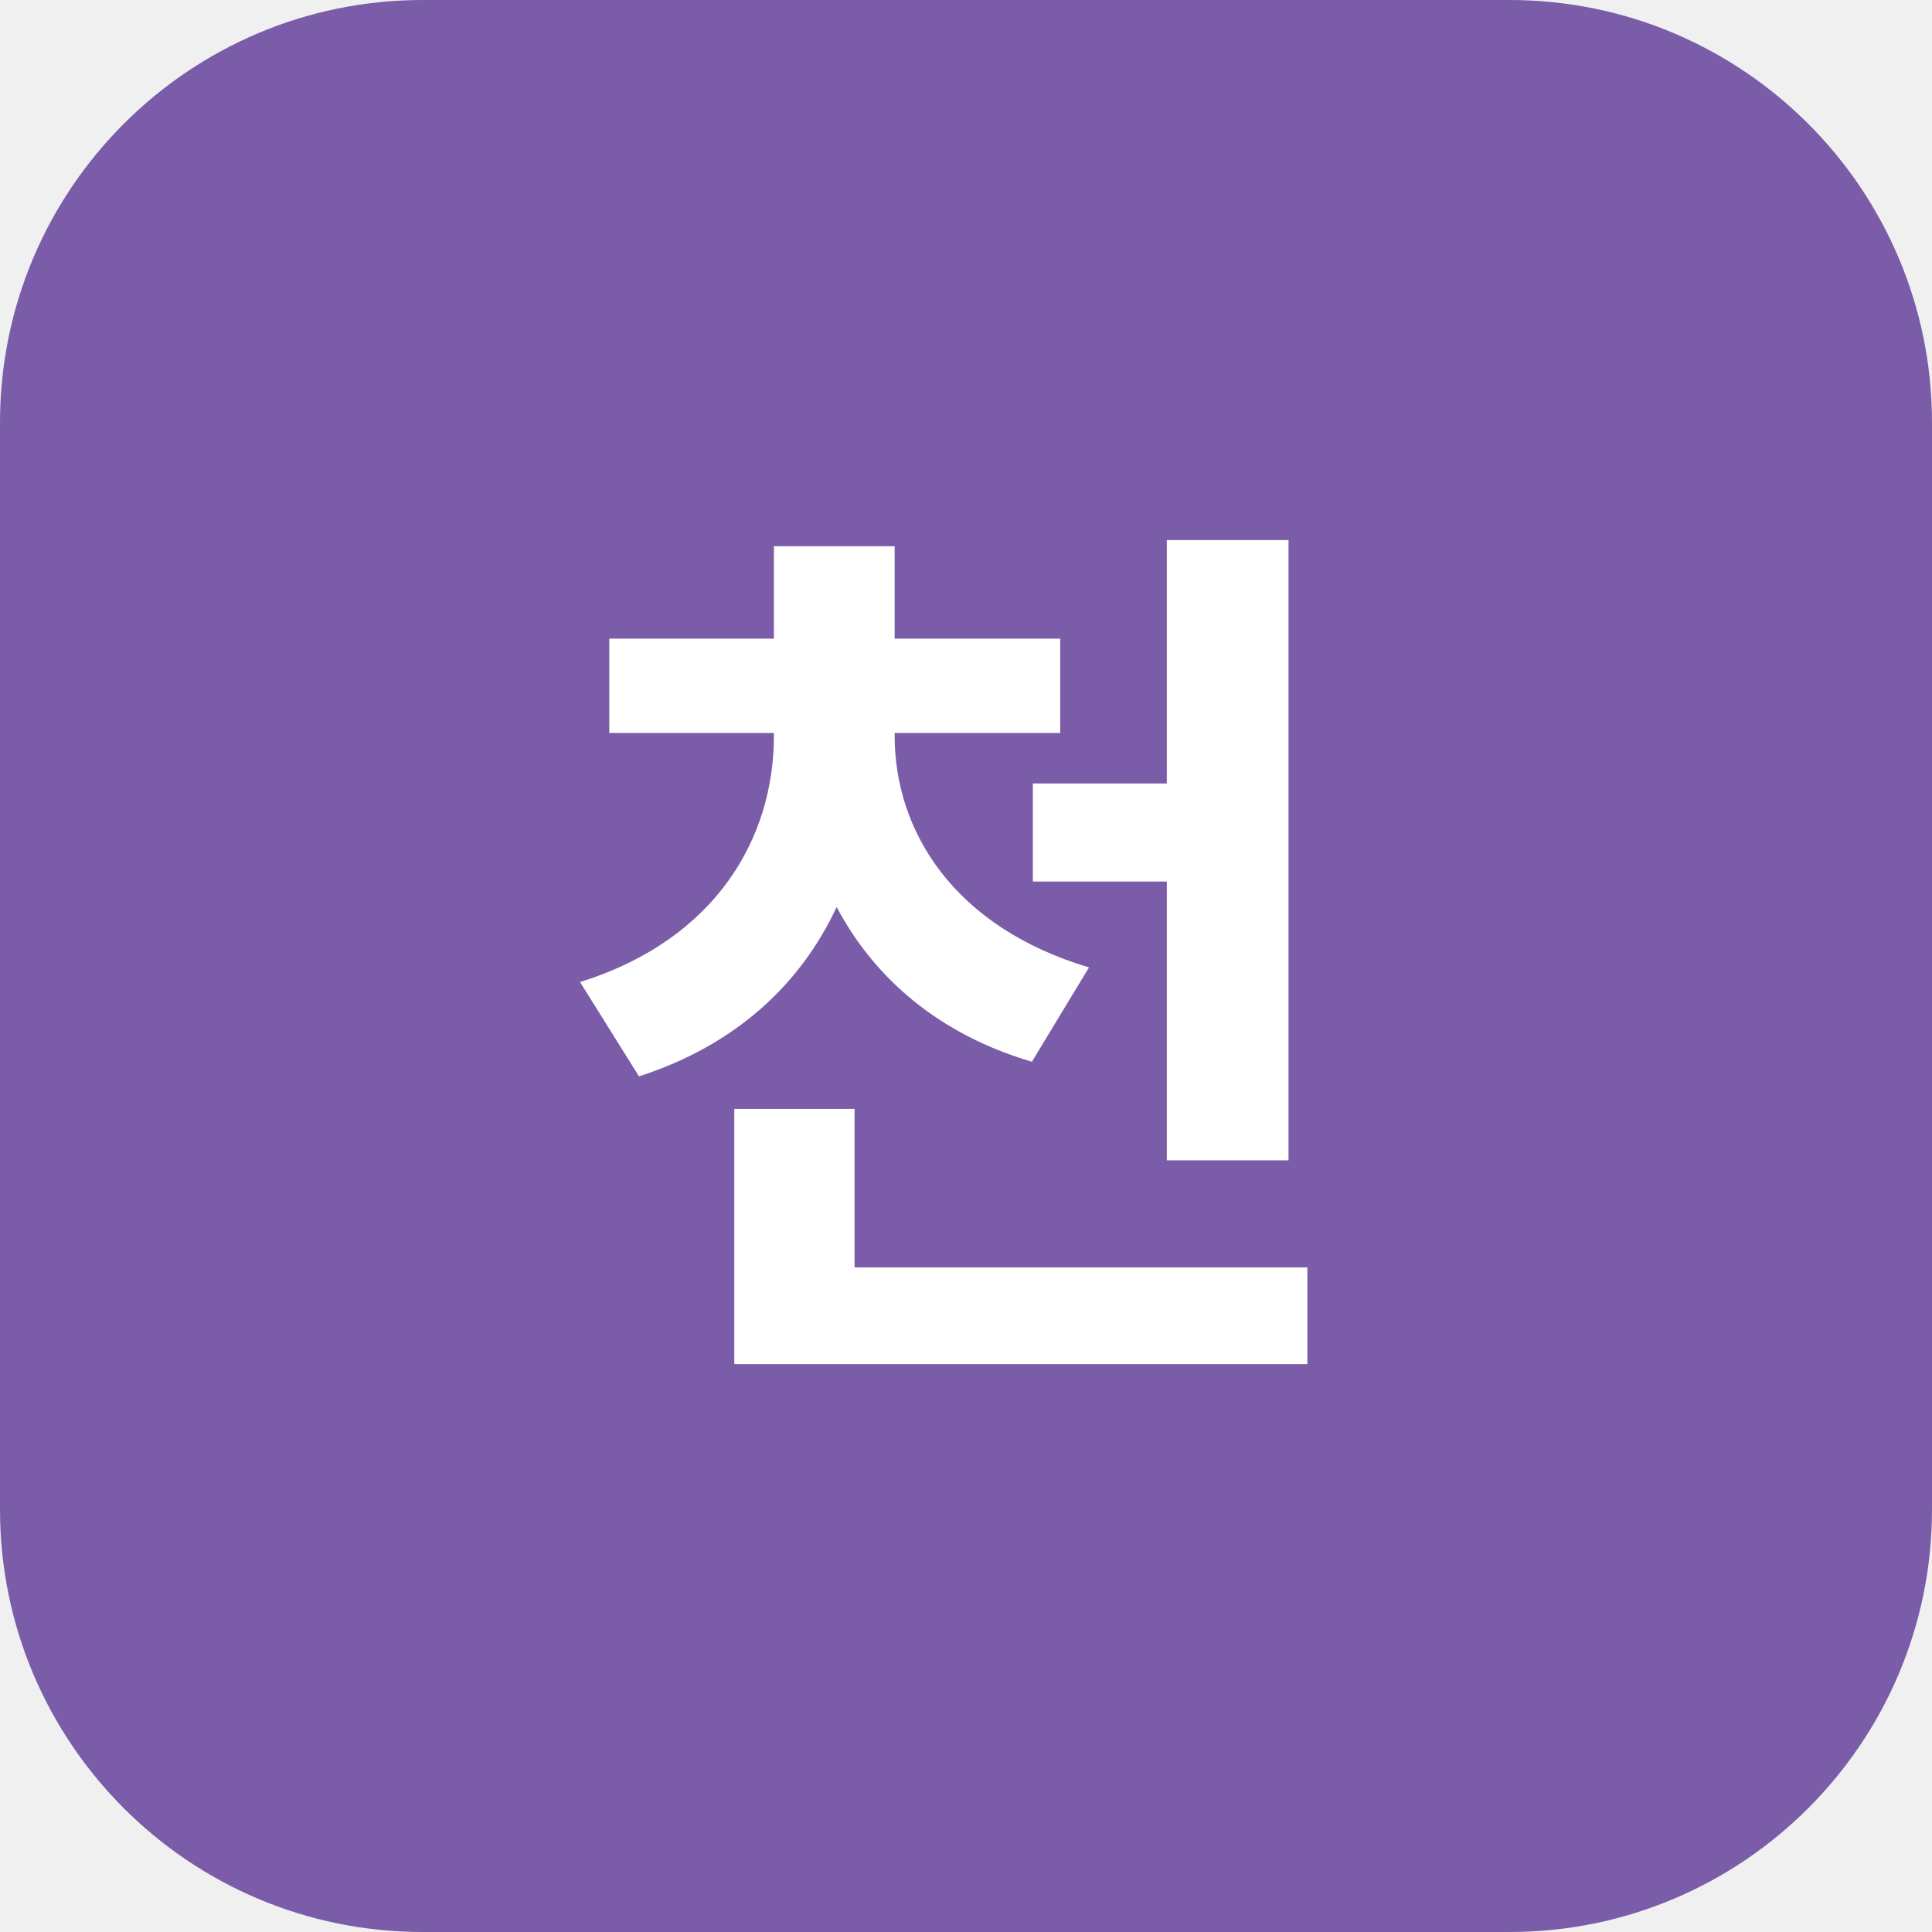
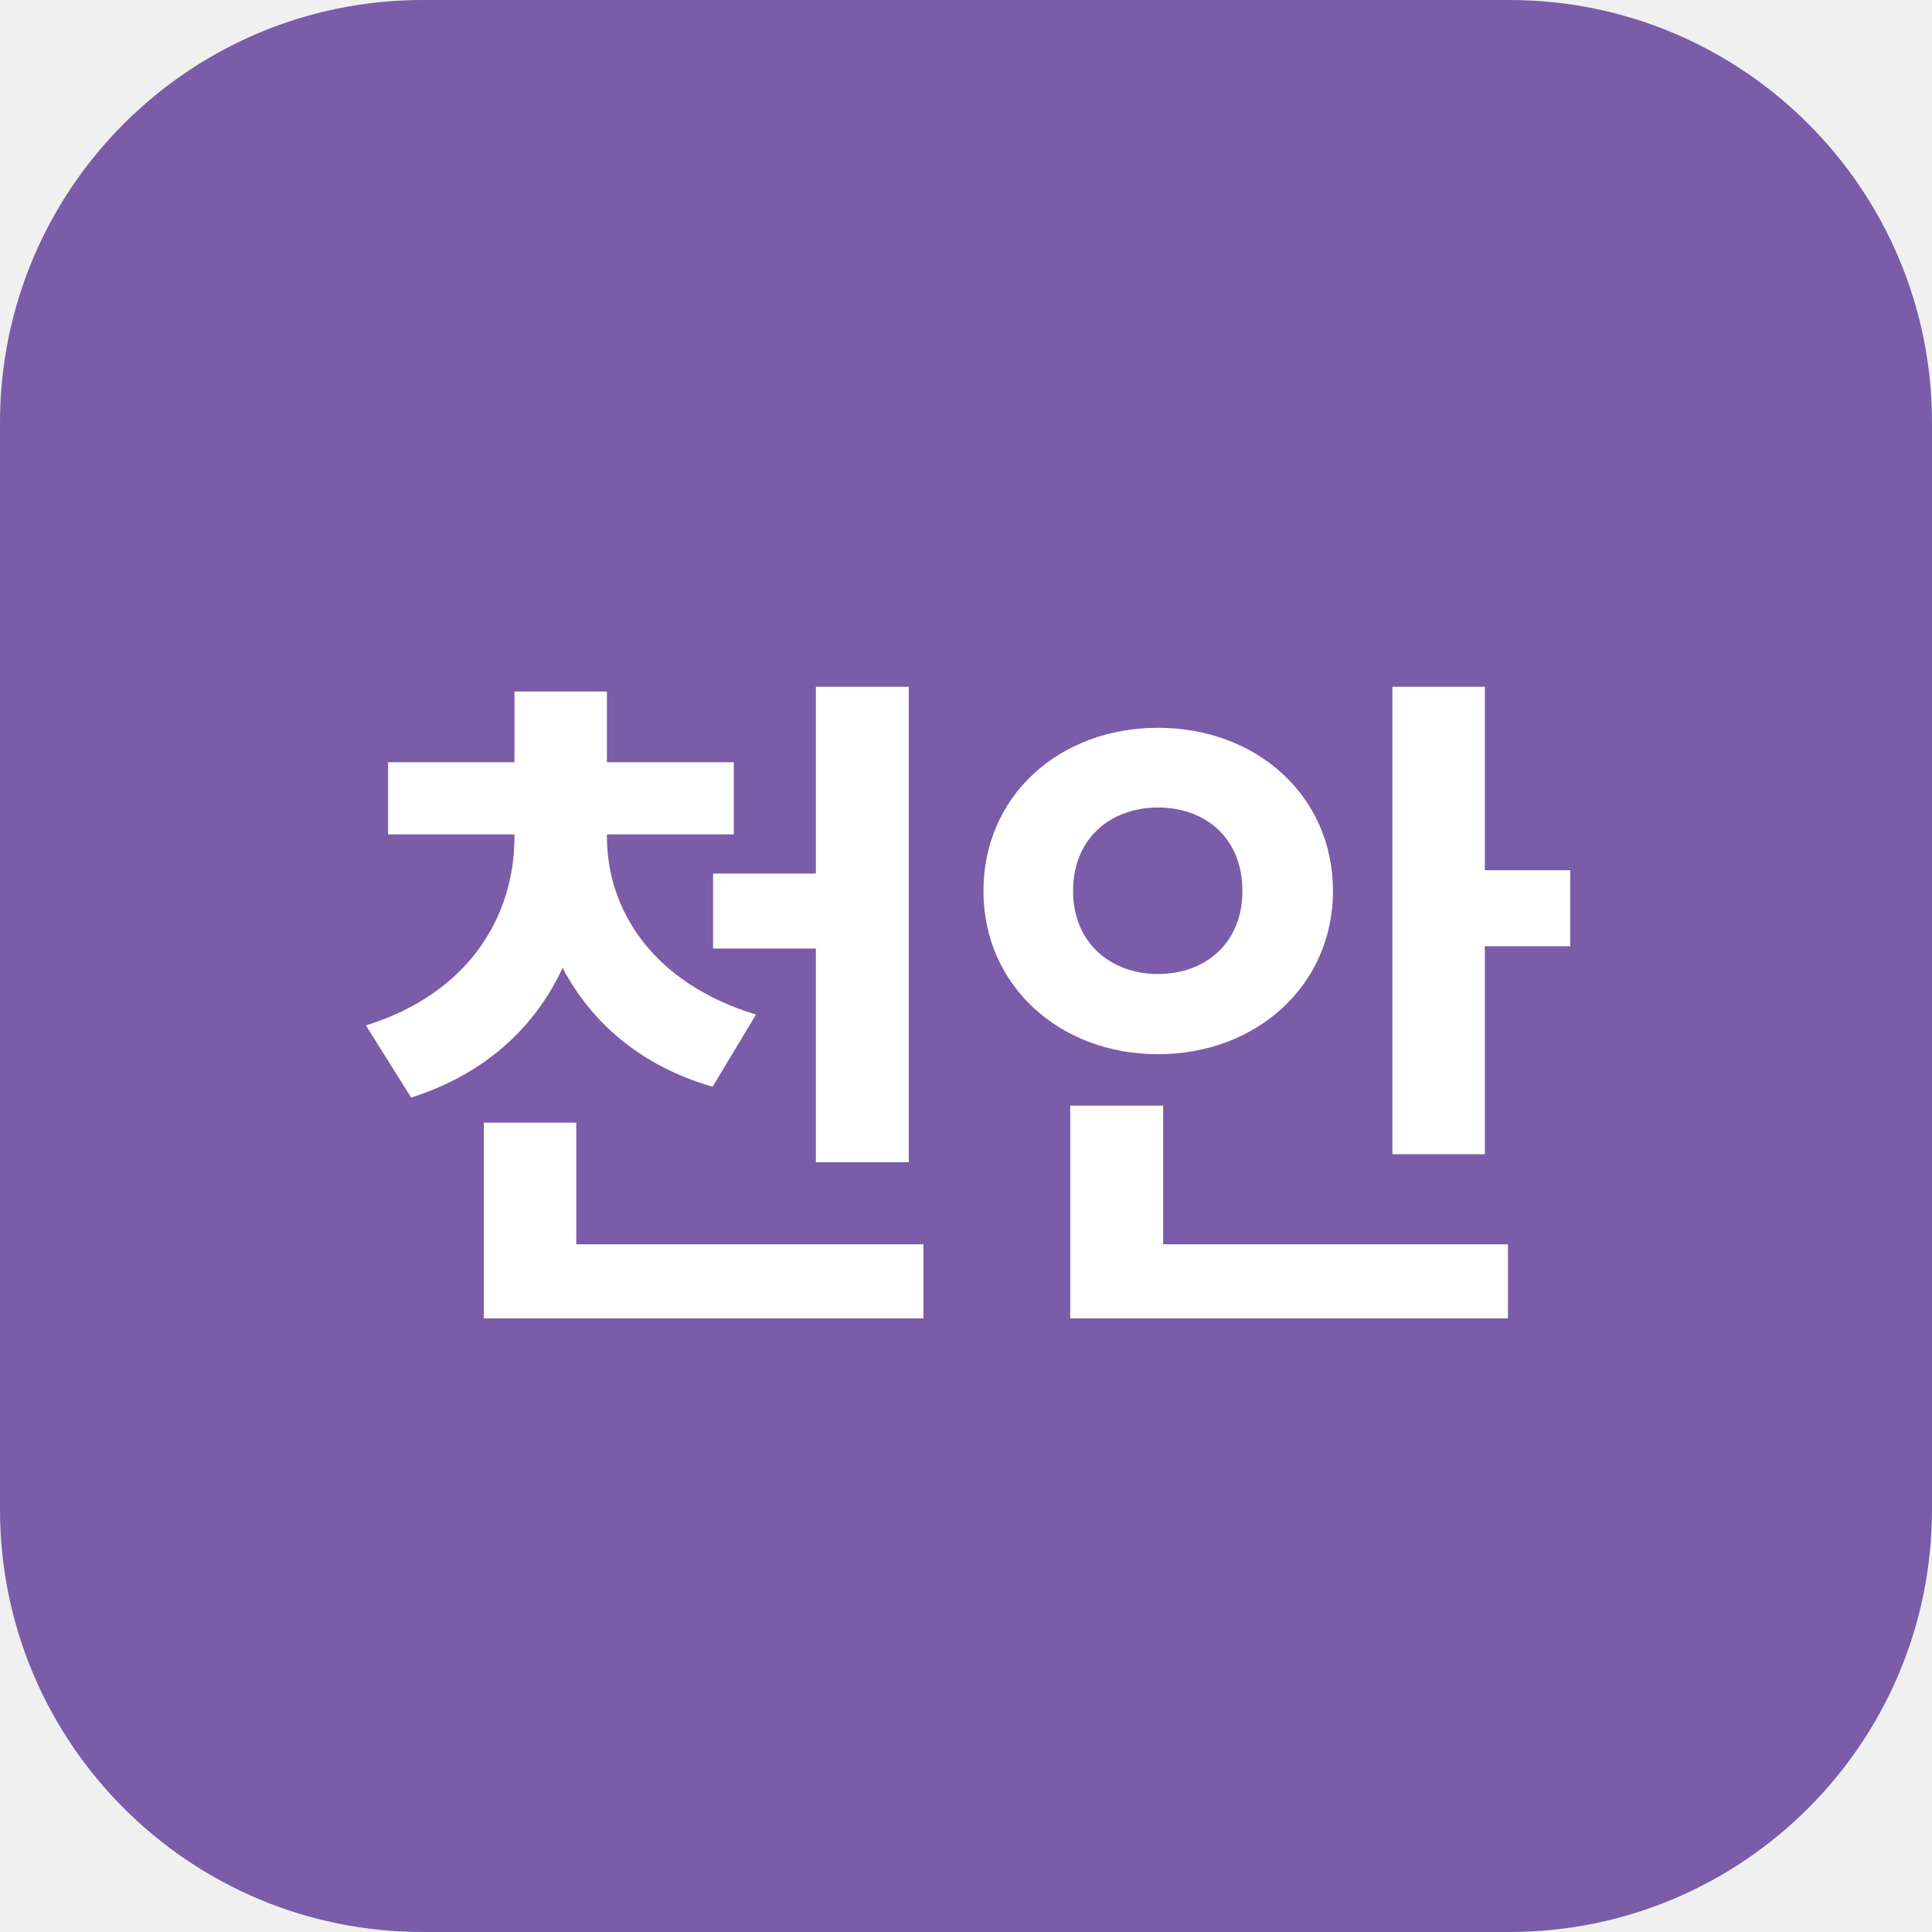
<svg xmlns="http://www.w3.org/2000/svg" viewBox="0 0 64 64">
  <rect width="64" height="64" rx="14" fill="#7a5ca8" />
-   <text x="32" y="43" font-family="system-ui,sans-serif" font-size="30" font-weight="700" fill="#fff" text-anchor="middle">천</text>
+   <text x="32" y="42" font-family="'Malgun Gothic','Apple SD Gothic Neo','Noto Sans KR',sans-serif" font-size="23" font-weight="700" letter-spacing="-1" fill="#fff" text-anchor="middle">천안</text>
</svg>
